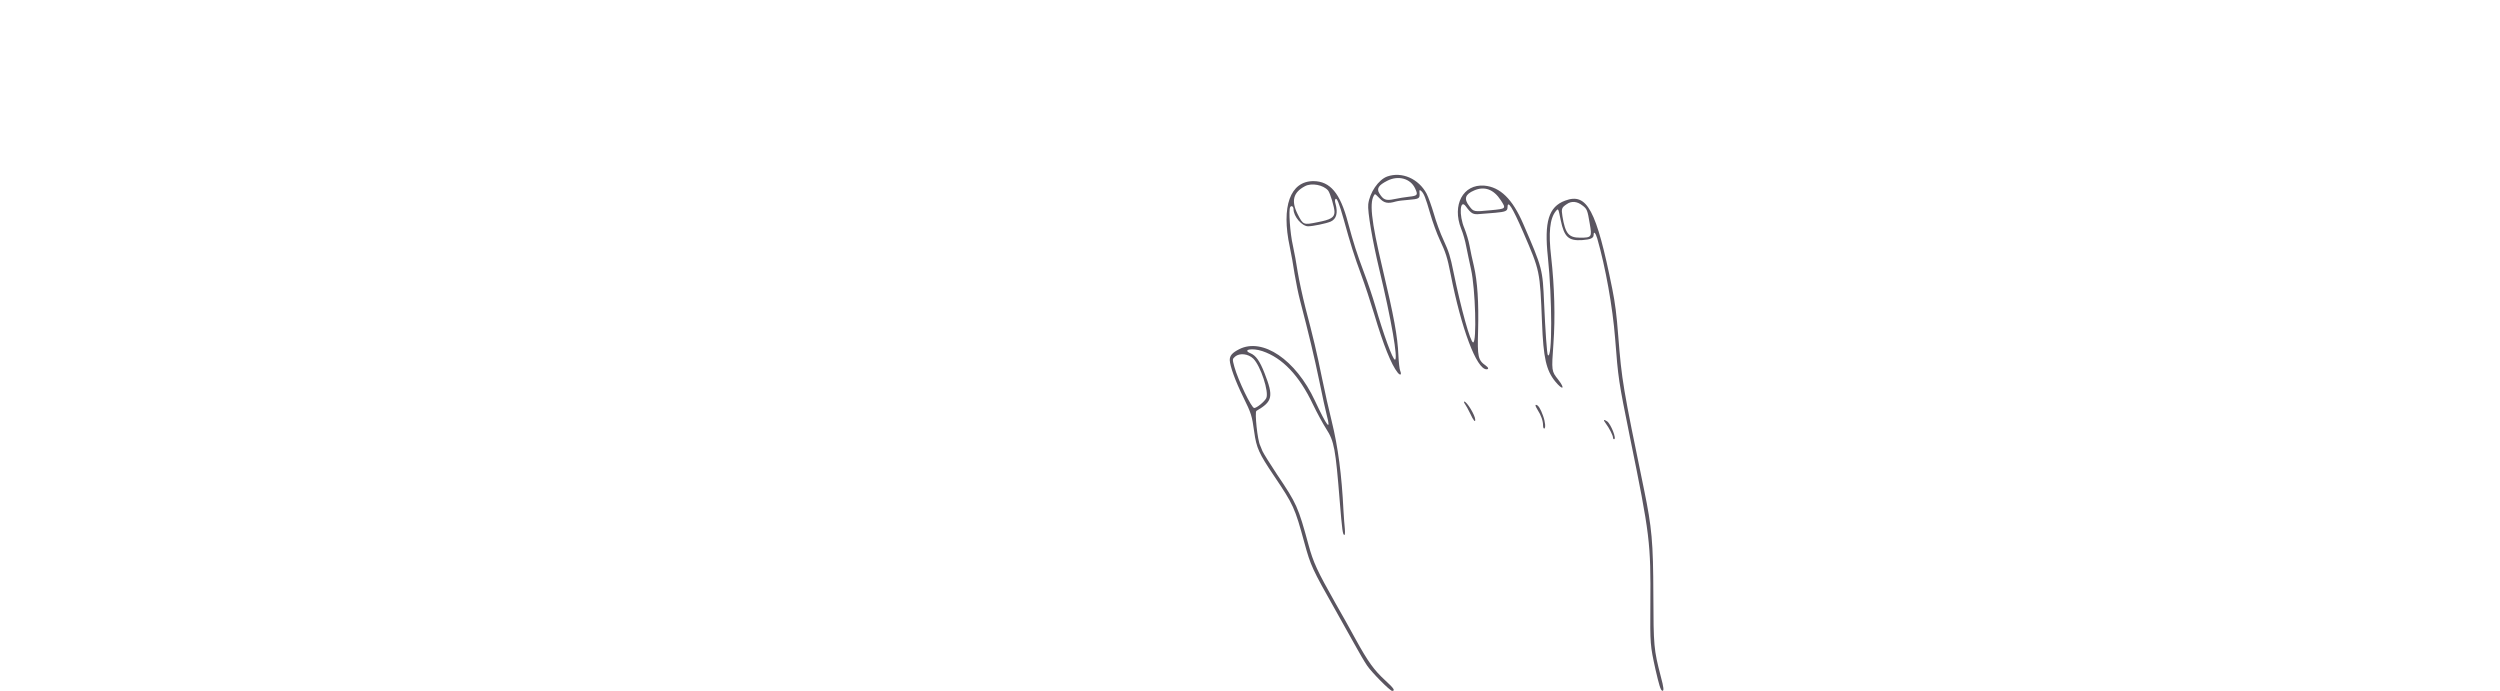
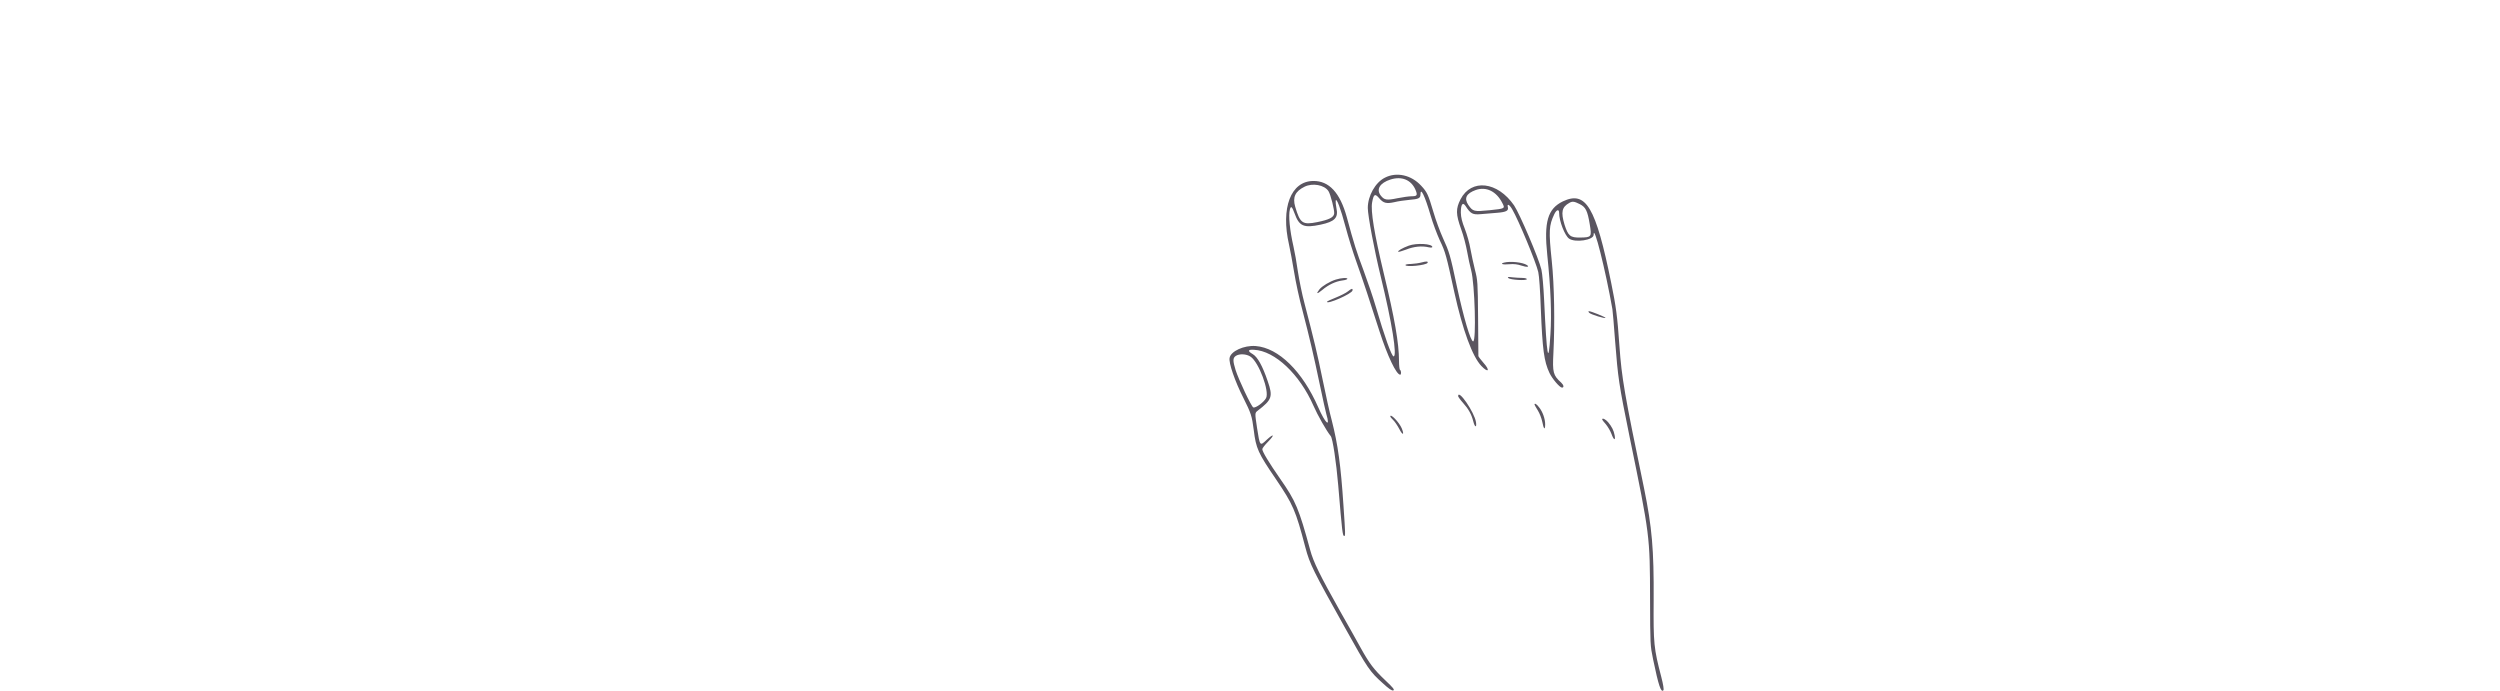
<svg xmlns="http://www.w3.org/2000/svg" viewBox="-400 -20 1666 460" data-side="right">
  <path class="hand-creases" d="" fill="#5a5560" fill-opacity="0.6" fill-rule="evenodd" />
-   <path class="hand-lines" d="M 524.5 97.6 C 518.6 99.7, 512.7 108.4, 511.8 116.1 C 511.2 120.7, 514.7 140.9, 519.1 159.3 C 527.2 193.0, 531.8 219.7, 529.6 219.7 C 528.1 219.7, 521.9 202.7, 516.4 183.6 C 514.8 178.1, 511.5 168.2, 509.0 161.7 C 504.1 148.6, 502.1 142.4, 498.2 128.0 C 493.1 108.7, 486.4 100.8, 475.3 100.7 C 459.8 100.7, 453.7 117.6, 459.5 144.5 C 460.5 149.0, 461.9 157.2, 462.7 162.5 C 463.6 167.9, 465.2 175.9, 466.4 180.4 C 472.1 202.2, 475.9 218.0, 479.2 234.0 C 481.2 243.7, 483.4 254.0, 484.2 256.9 C 487.1 267.8, 484.4 264.4, 476.2 246.9 C 463.5 219.7, 441.4 204.8, 425.8 212.7 C 421.1 215.1, 419.5 217.0, 419.5 220.0 C 419.7 224.1, 423.2 233.9, 428.4 244.4 C 433.9 255.6, 434.3 256.9, 435.8 267.8 C 437.3 278.6, 439.0 282.2, 448.8 296.8 C 462.1 316.6, 462.8 318.1, 469.3 341.9 C 473.4 356.8, 474.3 359.0, 490.0 386.7 C 493.4 392.8, 498.9 402.6, 502.2 408.5 C 505.5 414.5, 509.4 421.2, 511.0 423.5 C 514.0 428.0, 526.3 440.4, 527.7 440.4 C 530.0 440.4, 528.9 438.7, 523.1 433.4 C 515.7 426.6, 511.7 421.1, 503.4 406.0 C 500.1 399.9, 494.0 389.0, 489.8 381.7 C 477.9 360.6, 475.2 354.9, 472.0 343.1 C 465.1 317.8, 464.2 315.7, 450.9 296.0 C 446.2 288.9, 441.9 282.0, 441.3 280.6 C 440.8 279.2, 440.1 277.6, 439.8 276.9 C 438.0 273.6, 436.0 254.5, 437.3 253.8 C 448.1 247.5, 448.8 244.3, 442.7 228.7 C 439.5 220.5, 436.9 216.9, 433.3 215.4 C 427.5 213.0, 434.6 211.7, 441.3 214.0 C 454.6 218.5, 465.8 230.2, 474.9 249.4 C 477.6 255.0, 481.6 262.4, 483.8 265.8 C 489.1 274.0, 490.0 279.0, 492.8 314.0 C 494.4 333.4, 494.8 336.5, 495.9 336.5 C 496.3 336.5, 496.4 334.9, 496.2 332.4 C 495.9 330.1, 495.6 324.7, 495.3 320.4 C 494.1 296.1, 491.7 278.1, 487.5 260.9 C 485.7 253.8, 482.8 240.8, 481.0 232.0 C 477.4 214.2, 475.2 205.2, 469.9 184.9 C 468.0 177.4, 465.7 166.8, 464.8 161.3 C 464.0 155.8, 462.5 147.9, 461.6 143.7 C 459.7 135.6, 458.6 119.7, 459.8 118.0 C 460.6 116.7, 462.0 117.6, 462.0 119.4 C 462.0 124.2, 467.6 130.8, 471.7 130.8 C 474.8 130.8, 483.5 129.0, 486.7 127.7 C 490.6 126.0, 491.7 121.9, 490.0 115.8 C 489.5 114.2, 489.5 113.1, 490.0 112.6 C 490.9 111.7, 492.4 115.4, 495.5 126.4 C 499.9 142.4, 502.6 151.0, 507.1 163.1 C 509.5 169.6, 513.4 181.4, 515.8 189.4 C 521.9 209.9, 527.2 223.1, 531.4 228.3 C 533.2 230.5, 534.2 229.8, 533.1 227.1 C 532.6 226.0, 532.1 221.4, 531.9 216.8 C 531.4 204.3, 528.9 190.8, 521.3 158.8 C 513.6 126.3, 512.3 113.9, 516.2 109.4 C 516.4 109.2, 517.7 110.4, 519.3 112.1 C 522.3 115.3, 524.8 115.9, 530.1 114.3 C 531.5 113.9, 535.3 113.4, 538.5 113.2 C 545.7 112.6, 546.2 112.3, 546.0 108.9 C 545.8 106.5, 545.9 106.3, 547.0 107.2 C 548.9 108.8, 550.0 111.7, 553.1 122.4 C 554.7 128.0, 557.6 135.9, 559.5 139.9 C 563.4 148.2, 564.5 151.5, 566.7 162.7 C 573.8 199.0, 584.0 226.1, 590.6 226.1 C 592.2 226.1, 592.0 225.0, 590.2 223.7 C 584.9 220.0, 584.5 217.8, 585.0 200.4 C 585.5 181.3, 584.6 167.8, 582.2 157.3 C 581.2 153.2, 579.9 147.1, 579.3 143.7 C 578.7 140.3, 577.1 135.2, 575.9 132.2 C 572.1 123.3, 572.9 112.0, 576.9 117.6 C 580.5 122.5, 581.7 123.1, 586.4 122.6 C 588.7 122.4, 593.2 122.0, 596.4 121.8 C 603.2 121.2, 604.6 120.6, 604.6 118.3 C 604.6 112.9, 607.8 118.0, 615.1 134.8 C 626.3 160.8, 626.2 160.2, 627.6 195.0 C 628.5 218.6, 630.4 226.8, 636.4 234.2 C 641.5 240.4, 643.3 239.3, 638.4 233.0 C 633.9 227.3, 633.9 227.3, 635.2 209.1 C 636.5 191.4, 635.9 171.0, 633.7 151.3 C 631.8 135.1, 632.8 125.6, 636.8 120.7 C 638.5 118.7, 638.4 118.6, 640.1 126.9 C 642.4 138.0, 645.3 140.6, 654.4 140.0 C 660.0 139.6, 662.0 138.7, 662.0 136.5 C 662.0 133.8, 663.3 135.2, 664.4 138.9 C 669.9 157.9, 674.7 184.8, 676.3 205.4 C 678.4 232.5, 678.6 233.8, 686.1 270.9 C 699.6 337.0, 700.1 341.5, 699.8 383.1 C 699.6 409.2, 699.7 410.2, 703.2 426.1 C 705.6 436.5, 706.6 439.9, 707.7 440.3 C 709.0 440.7, 708.8 438.4, 706.7 430.6 C 702.1 412.8, 701.9 410.5, 701.8 376.6 C 701.7 341.1, 700.8 331.6, 695.6 306.3 C 681.4 237.5, 680.8 233.9, 678.4 203.9 C 677.3 189.5, 676.3 181.9, 674.4 172.4 C 663.8 119.7, 657.6 108.2, 643.0 113.7 C 632.0 117.8, 629.0 127.7, 631.5 151.3 C 634.4 179.0, 634.5 219.7, 631.5 216.7 C 630.9 216.1, 629.8 200.2, 629.0 182.3 C 628.0 159.2, 628.0 159.0, 615.0 129.0 C 607.9 112.6, 599.7 104.6, 589.1 103.7 C 575.0 102.6, 567.5 116.6, 573.7 132.4 C 575.0 135.5, 576.5 140.8, 577.1 144.3 C 577.8 147.7, 579.2 154.6, 580.3 159.5 C 583.2 172.4, 584.2 208.2, 581.7 208.2 C 579.9 208.2, 573.7 186.0, 568.6 161.2 C 566.5 150.8, 565.5 147.7, 562.1 140.3 C 559.8 135.5, 556.9 127.4, 555.5 122.4 C 554.0 117.4, 551.9 111.4, 550.7 109.1 C 545.4 99.1, 534.2 94.2, 524.5 97.6 M 524.4 100.5 C 518.7 103.4, 517.3 105.6, 519.1 108.7 C 521.8 113.2, 523.5 113.9, 529.1 112.7 C 531.8 112.1, 536.3 111.4, 538.9 111.1 C 544.7 110.5, 545.1 109.9, 543.0 105.5 C 539.9 98.9, 531.7 96.7, 524.4 100.5 M 469.6 104.1 C 461.8 108.2, 460.3 113.9, 464.8 122.8 C 468.4 129.9, 468.6 130.0, 477.9 128.1 C 486.9 126.4, 489.3 124.9, 489.3 121.2 C 489.3 118.2, 486.4 108.5, 485.0 106.9 C 481.8 103.2, 474.0 101.7, 469.6 104.1 M 582.4 106.9 C 576.3 109.5, 575.4 112.5, 579.1 117.3 C 582.0 121.2, 582.1 121.2, 593.4 120.1 C 603.8 119.1, 603.8 119.1, 600.1 113.4 C 595.4 106.2, 589.3 103.9, 582.4 106.9 M 644.0 116.1 C 640.7 118.3, 640.4 119.1, 641.2 124.1 C 643.1 135.6, 645.3 138.4, 653.0 138.4 C 660.7 138.4, 661.0 138.0, 659.4 129.0 C 657.9 120.0, 657.6 119.2, 654.5 116.9 C 650.9 114.1, 647.2 113.8, 644.0 116.1 M 423.1 217.6 C 421.2 219.3, 421.2 219.3, 422.6 224.5 C 425.1 233.5, 434.0 251.9, 435.8 251.9 C 437.5 251.9, 442.6 247.7, 443.8 245.4 C 445.9 241.4, 440.0 223.7, 435.2 219.0 C 431.8 215.7, 426.1 215.1, 423.1 217.6 M 576.3 249.3 C 576.9 250.1, 578.5 253.0, 579.8 255.7 C 581.9 260.3, 583.2 261.7, 583.1 259.7 C 583.1 256.8, 577.5 247.6, 575.8 247.6 C 575.4 247.6, 575.6 248.4, 576.3 249.3 M 624.7 253.2 C 627.0 256.8, 628.3 260.4, 628.3 263.6 C 628.3 264.7, 628.6 265.6, 629.0 265.6 C 630.2 265.6, 629.8 261.2, 628.3 257.1 C 626.6 252.3, 625.0 249.8, 623.6 249.8 C 622.9 249.8, 623.2 250.7, 624.7 253.2 M 670.1 262.2 C 672.3 265.1, 674.9 270.2, 674.9 271.6 C 674.9 272.2, 675.2 272.7, 675.6 272.7 C 677.5 272.7, 673.5 262.6, 671.0 260.8 C 668.6 259.2, 668.2 259.7, 670.1 262.2" data-source="gemini" fill="#5a5560" fill-rule="evenodd" stroke="#5a5560" stroke-width="0" stroke-linejoin="round" />
+   <path class="hand-lines" d="M 522.9 98.4 C 516.5 101.6, 511.5 110.5, 511.5 118.6 C 511.5 123.6, 515.9 147.0, 520.1 164.2 C 527.6 194.9, 531.2 217.5, 528.7 217.5 C 527.4 217.5, 522.7 204.4, 516.8 184.3 C 515.1 178.4, 511.4 167.6, 508.7 160.3 C 504.0 147.8, 502.3 142.5, 497.5 124.7 C 493.0 108.4, 485.7 100.5, 475.2 100.6 C 460.2 100.7, 453.4 118.5, 459.0 143.0 C 459.8 146.8, 461.4 155.0, 462.4 161.3 C 463.4 167.6, 465.9 179.4, 468.1 187.4 C 472.8 205.5, 475.3 216.2, 479.6 236.7 C 481.4 245.5, 483.4 254.2, 483.9 256.1 C 486.7 265.3, 483.3 262.4, 478.5 251.5 C 468.0 227.5, 452.1 211.8, 436.8 210.6 C 429.1 210.0, 420.2 214.0, 419.4 218.5 C 418.7 221.8, 423.0 234.2, 428.6 245.2 C 433.7 255.4, 434.3 257.2, 435.5 266.6 C 437.0 278.9, 438.4 281.9, 450.2 299.2 C 461.7 316.2, 463.4 320.0, 469.9 344.8 C 472.9 356.1, 475.0 360.2, 496.4 398.5 C 511.6 425.8, 512.8 427.5, 521.6 435.4 C 525.7 439.2, 527.6 440.4, 528.5 440.1 C 529.5 439.7, 528.5 438.4, 523.2 433.4 C 515.6 426.2, 512.5 422.1, 506.8 411.8 C 504.5 407.6, 498.4 396.7, 493.1 387.4 C 479.6 363.4, 475.2 354.4, 473.1 346.5 C 465.6 319.0, 463.5 313.9, 453.2 299.2 C 445.5 288.1, 441.2 281.0, 441.2 279.3 C 441.2 278.7, 442.9 276.5, 445.0 274.4 C 449.7 269.6, 449.0 268.6, 444.1 273.1 C 439.6 277.4, 439.6 277.4, 437.7 265.2 C 436.2 255.2, 436.2 255.2, 438.1 253.7 C 447.7 246.3, 448.4 244.4, 444.8 234.0 C 441.3 223.7, 438.0 217.8, 434.7 215.9 C 431.2 213.9, 431.6 212.8, 435.7 213.1 C 449.6 213.8, 466.1 229.4, 475.3 250.4 C 478.0 256.6, 484.0 267.2, 486.8 270.6 C 488.1 272.1, 490.5 288.1, 491.8 303.5 C 494.4 334.6, 494.7 337.2, 495.8 337.2 C 496.6 337.2, 496.6 335.8, 495.3 317.1 C 493.5 289.8, 491.6 276.3, 487.5 260.2 C 486.1 255.1, 483.4 242.8, 481.4 233.0 C 477.9 215.9, 475.7 206.6, 469.3 182.1 C 467.7 176.2, 465.8 166.6, 464.9 160.9 C 464.1 155.2, 462.8 147.8, 462.0 144.4 C 459.5 133.5, 458.5 123.5, 459.6 119.5 C 460.3 117.0, 461.0 117.6, 462.7 122.2 C 465.8 130.8, 468.8 132.1, 480.1 129.7 C 489.5 127.7, 492.0 125.1, 490.6 118.7 C 490.2 116.7, 490.0 114.5, 490.1 113.8 C 490.6 111.4, 493.4 118.9, 496.7 131.3 C 498.5 138.1, 501.7 148.3, 503.7 153.9 C 508.1 166.2, 513.4 182.2, 519.3 200.8 C 524.6 217.2, 530.5 229.7, 533.1 229.7 C 533.9 229.7, 533.8 227.0, 533.0 226.5 C 532.6 226.3, 532.3 223.6, 532.3 220.5 C 532.3 208.8, 529.4 192.2, 522.2 162.4 C 515.8 135.6, 513.3 120.5, 514.4 114.8 C 515.4 109.3, 516.3 108.8, 519.1 112.1 C 521.9 115.4, 523.9 115.9, 529.3 114.7 C 531.6 114.1, 536.0 113.5, 539.1 113.2 C 545.4 112.7, 546.6 112.1, 546.6 109.6 C 546.6 104.4, 549.5 110.4, 553.4 123.7 C 554.8 128.6, 557.6 136.0, 559.5 140.2 C 563.3 148.1, 563.8 150.2, 569.2 174.9 C 574.7 199.9, 581.2 217.6, 587.2 223.9 C 591.9 228.8, 593.2 226.9, 588.6 221.8 C 586.8 219.8, 585.3 217.7, 585.2 217.3 C 585.2 216.8, 585.1 205.3, 585.0 191.7 C 584.8 167.8, 584.7 166.8, 582.9 159.8 C 581.9 155.9, 580.6 149.6, 579.9 145.9 C 579.3 142.2, 577.6 136.2, 576.2 132.6 C 574.3 127.8, 573.6 125.0, 573.5 121.7 C 573.5 116.3, 574.7 114.4, 576.6 117.2 C 580.0 122.5, 581.4 123.2, 586.9 122.7 C 589.8 122.4, 594.7 122.0, 597.8 121.8 C 603.9 121.3, 605.5 120.4, 604.8 117.9 C 604.2 115.4, 606.0 116.4, 607.8 119.6 C 611.9 126.6, 623.6 154.7, 625.1 161.3 C 625.7 163.8, 626.4 173.9, 626.8 185.7 C 627.9 212.9, 628.9 220.8, 632.6 228.6 C 634.4 232.4, 639.4 238.3, 640.9 238.3 C 642.4 238.3, 642.1 236.6, 640.4 235.0 C 635.0 230.1, 634.5 228.3, 635.2 215.1 C 636.2 195.0, 635.8 170.3, 634.1 153.9 C 632.0 133.8, 632.2 130.3, 635.8 122.7 C 637.3 119.6, 639.0 119.2, 639.0 121.9 C 639.0 127.3, 642.8 137.0, 645.6 139.0 C 649.7 141.9, 662.0 140.0, 662.0 136.5 C 662.0 128.5, 669.9 159.8, 674.5 186.0 C 674.7 187.0, 675.5 196.5, 676.3 207.2 C 678.3 232.4, 678.7 235.4, 686.0 271.3 C 699.5 337.0, 699.5 337.0, 699.6 379.2 C 699.7 409.8, 699.7 410.0, 701.6 419.3 C 705.3 437.1, 706.9 441.7, 708.5 440.0 C 708.9 439.6, 708.4 436.2, 707.1 431.2 C 702.1 412.0, 701.8 409.1, 702.0 379.9 C 702.2 346.0, 700.9 331.4, 695.6 305.4 C 682.5 242.5, 680.7 231.8, 679.2 210.7 C 677.8 190.5, 676.9 184.2, 673.7 168.5 C 663.4 117.8, 656.9 106.9, 641.5 114.2 C 631.4 119.1, 628.8 127.8, 631.1 149.9 C 633.4 172.0, 634.1 189.0, 633.2 202.8 C 631.9 224.5, 630.8 218.6, 629.0 179.9 C 628.6 171.2, 627.8 162.2, 627.2 159.7 C 625.5 152.3, 612.6 122.2, 609.0 116.9 C 598.0 100.9, 580.5 98.9, 573.3 112.8 C 570.1 119.1, 570.1 122.7, 573.7 132.7 C 575.3 137.0, 577.0 143.7, 577.7 147.7 C 578.4 151.6, 579.6 157.3, 580.4 160.2 C 582.8 169.2, 583.9 207.5, 581.7 207.5 C 580.0 207.5, 575.3 191.4, 570.9 171.0 C 566.4 149.7, 565.8 147.9, 561.6 138.7 C 559.7 134.5, 556.8 126.7, 555.2 121.2 C 551.8 109.7, 551.1 108.1, 547.1 103.8 C 540.5 96.6, 530.7 94.4, 522.9 98.4 M 526.7 99.6 C 519.5 101.9, 516.9 106.2, 520.2 110.4 C 522.5 113.3, 524.1 113.6, 531.2 112.1 C 534.7 111.4, 539.0 110.8, 540.6 110.8 C 544.5 110.8, 544.8 110.1, 543.2 106.3 C 540.3 99.8, 534.1 97.3, 526.7 99.6 M 469.4 104.4 C 463.1 107.5, 461.3 111.4, 463.1 117.7 C 466.4 128.9, 468.0 130.0, 477.9 128.0 C 485.7 126.4, 488.8 124.9, 489.1 122.3 C 489.4 120.2, 486.7 109.5, 485.3 107.4 C 482.6 103.2, 474.7 101.8, 469.4 104.4 M 583.5 106.6 C 577.1 108.9, 575.5 112.1, 578.5 116.6 C 581.6 121.0, 582.2 121.1, 592.6 120.1 C 603.1 119.0, 603.1 119.0, 601.1 115.2 C 597.2 107.5, 590.4 104.2, 583.5 106.6 M 645.8 115.2 C 640.8 118.0, 640.1 121.3, 642.6 129.7 C 645.0 137.2, 646.4 138.4, 653.0 138.3 C 660.7 138.2, 660.8 137.9, 659.4 129.4 C 657.9 120.4, 656.7 118.0, 652.7 116.0 C 649.1 114.2, 647.9 114.0, 645.8 115.2 M 538.8 143.7 C 534.5 145.3, 531.2 147.2, 531.8 147.8 C 532.0 148.0, 534.4 147.3, 537.1 146.3 C 542.1 144.3, 547.5 143.7, 552.1 144.8 C 553.5 145.1, 554.5 145.0, 554.5 144.6 C 554.5 142.4, 544.0 141.8, 538.8 143.7 M 547.3 154.9 C 545.5 155.4, 542.4 155.8, 540.3 155.9 C 538.3 155.9, 536.6 156.2, 536.6 156.6 C 536.6 158.2, 550.2 156.8, 551.3 155.2 C 551.9 154.1, 550.6 154.0, 547.3 154.9 M 602.3 155.0 C 599.3 155.8, 601.5 156.5, 605.6 156.1 C 608.9 155.8, 611.2 156.1, 613.9 157.0 C 617.5 158.2, 619.6 158.0, 617.5 156.6 C 614.7 154.8, 606.4 153.9, 602.3 155.0 M 605.2 165.3 C 606.3 166.5, 617.5 167.2, 617.5 166.0 C 617.5 165.6, 616.3 165.2, 614.4 165.2 C 612.7 165.2, 609.7 165.0, 607.8 164.8 C 604.9 164.4, 604.4 164.5, 605.2 165.3 M 490.2 166.3 C 486.1 167.6, 481.1 170.6, 479.3 172.8 C 476.8 176.0, 477.6 176.2, 481.2 173.2 C 485.2 169.8, 490.0 167.5, 494.6 166.9 C 496.4 166.7, 497.9 166.2, 497.9 165.8 C 497.9 164.9, 493.7 165.2, 490.2 166.3 M 498.2 174.2 C 497.0 175.2, 493.4 177.0, 490.2 178.3 C 486.9 179.6, 484.3 180.8, 484.3 181.1 C 484.2 183.1, 500.9 175.8, 501.3 173.6 C 501.6 172.0, 500.8 172.1, 498.2 174.2 M 659.1 188.5 C 660.3 189.6, 669.9 192.6, 669.9 191.8 C 669.9 191.3, 660.3 187.4, 659.0 187.4 C 658.3 187.4, 658.4 187.7, 659.1 188.5 M 423.5 217.2 C 421.5 218.6, 421.5 220.4, 423.4 226.6 C 425.3 232.7, 433.9 251.0, 435.2 251.5 C 436.7 252.1, 442.2 248.1, 443.7 245.3 C 446.1 240.8, 438.9 221.4, 433.4 217.7 C 430.6 215.8, 425.9 215.6, 423.5 217.2 M 571.7 244.0 C 571.7 244.4, 573.1 246.4, 574.9 248.4 C 578.6 252.5, 580.6 256.1, 581.8 260.8 C 582.8 264.9, 584.2 265.3, 583.6 261.3 C 582.5 254.6, 571.7 238.9, 571.7 244.0 M 622.6 249.6 C 622.6 249.8, 623.6 251.6, 624.8 253.5 C 626.0 255.4, 627.3 258.8, 627.8 261.2 C 628.7 266.1, 629.7 266.9, 629.7 262.8 C 629.7 259.2, 628.1 254.5, 625.7 251.5 C 624.1 249.3, 622.6 248.4, 622.6 249.6 M 526.5 257.5 C 526.5 257.9, 527.4 258.9, 528.4 259.9 C 529.4 260.8, 531.3 263.6, 532.5 265.9 C 534.8 270.4, 536.0 270.0, 534.1 265.4 C 532.4 261.4, 526.5 255.3, 526.5 257.5 M 667.7 259.5 C 667.7 259.8, 668.8 261.3, 670.2 262.8 C 671.5 264.4, 673.2 267.3, 673.9 269.2 C 675.4 273.4, 676.7 273.9, 676.0 270.1 C 675.4 266.8, 674.1 264.3, 671.6 261.3 C 670.0 259.4, 667.7 258.3, 667.7 259.5" data-source="gemini" fill="#5a5560" fill-rule="evenodd" stroke="#5a5560" stroke-width="0" stroke-linejoin="round" />
</svg>
